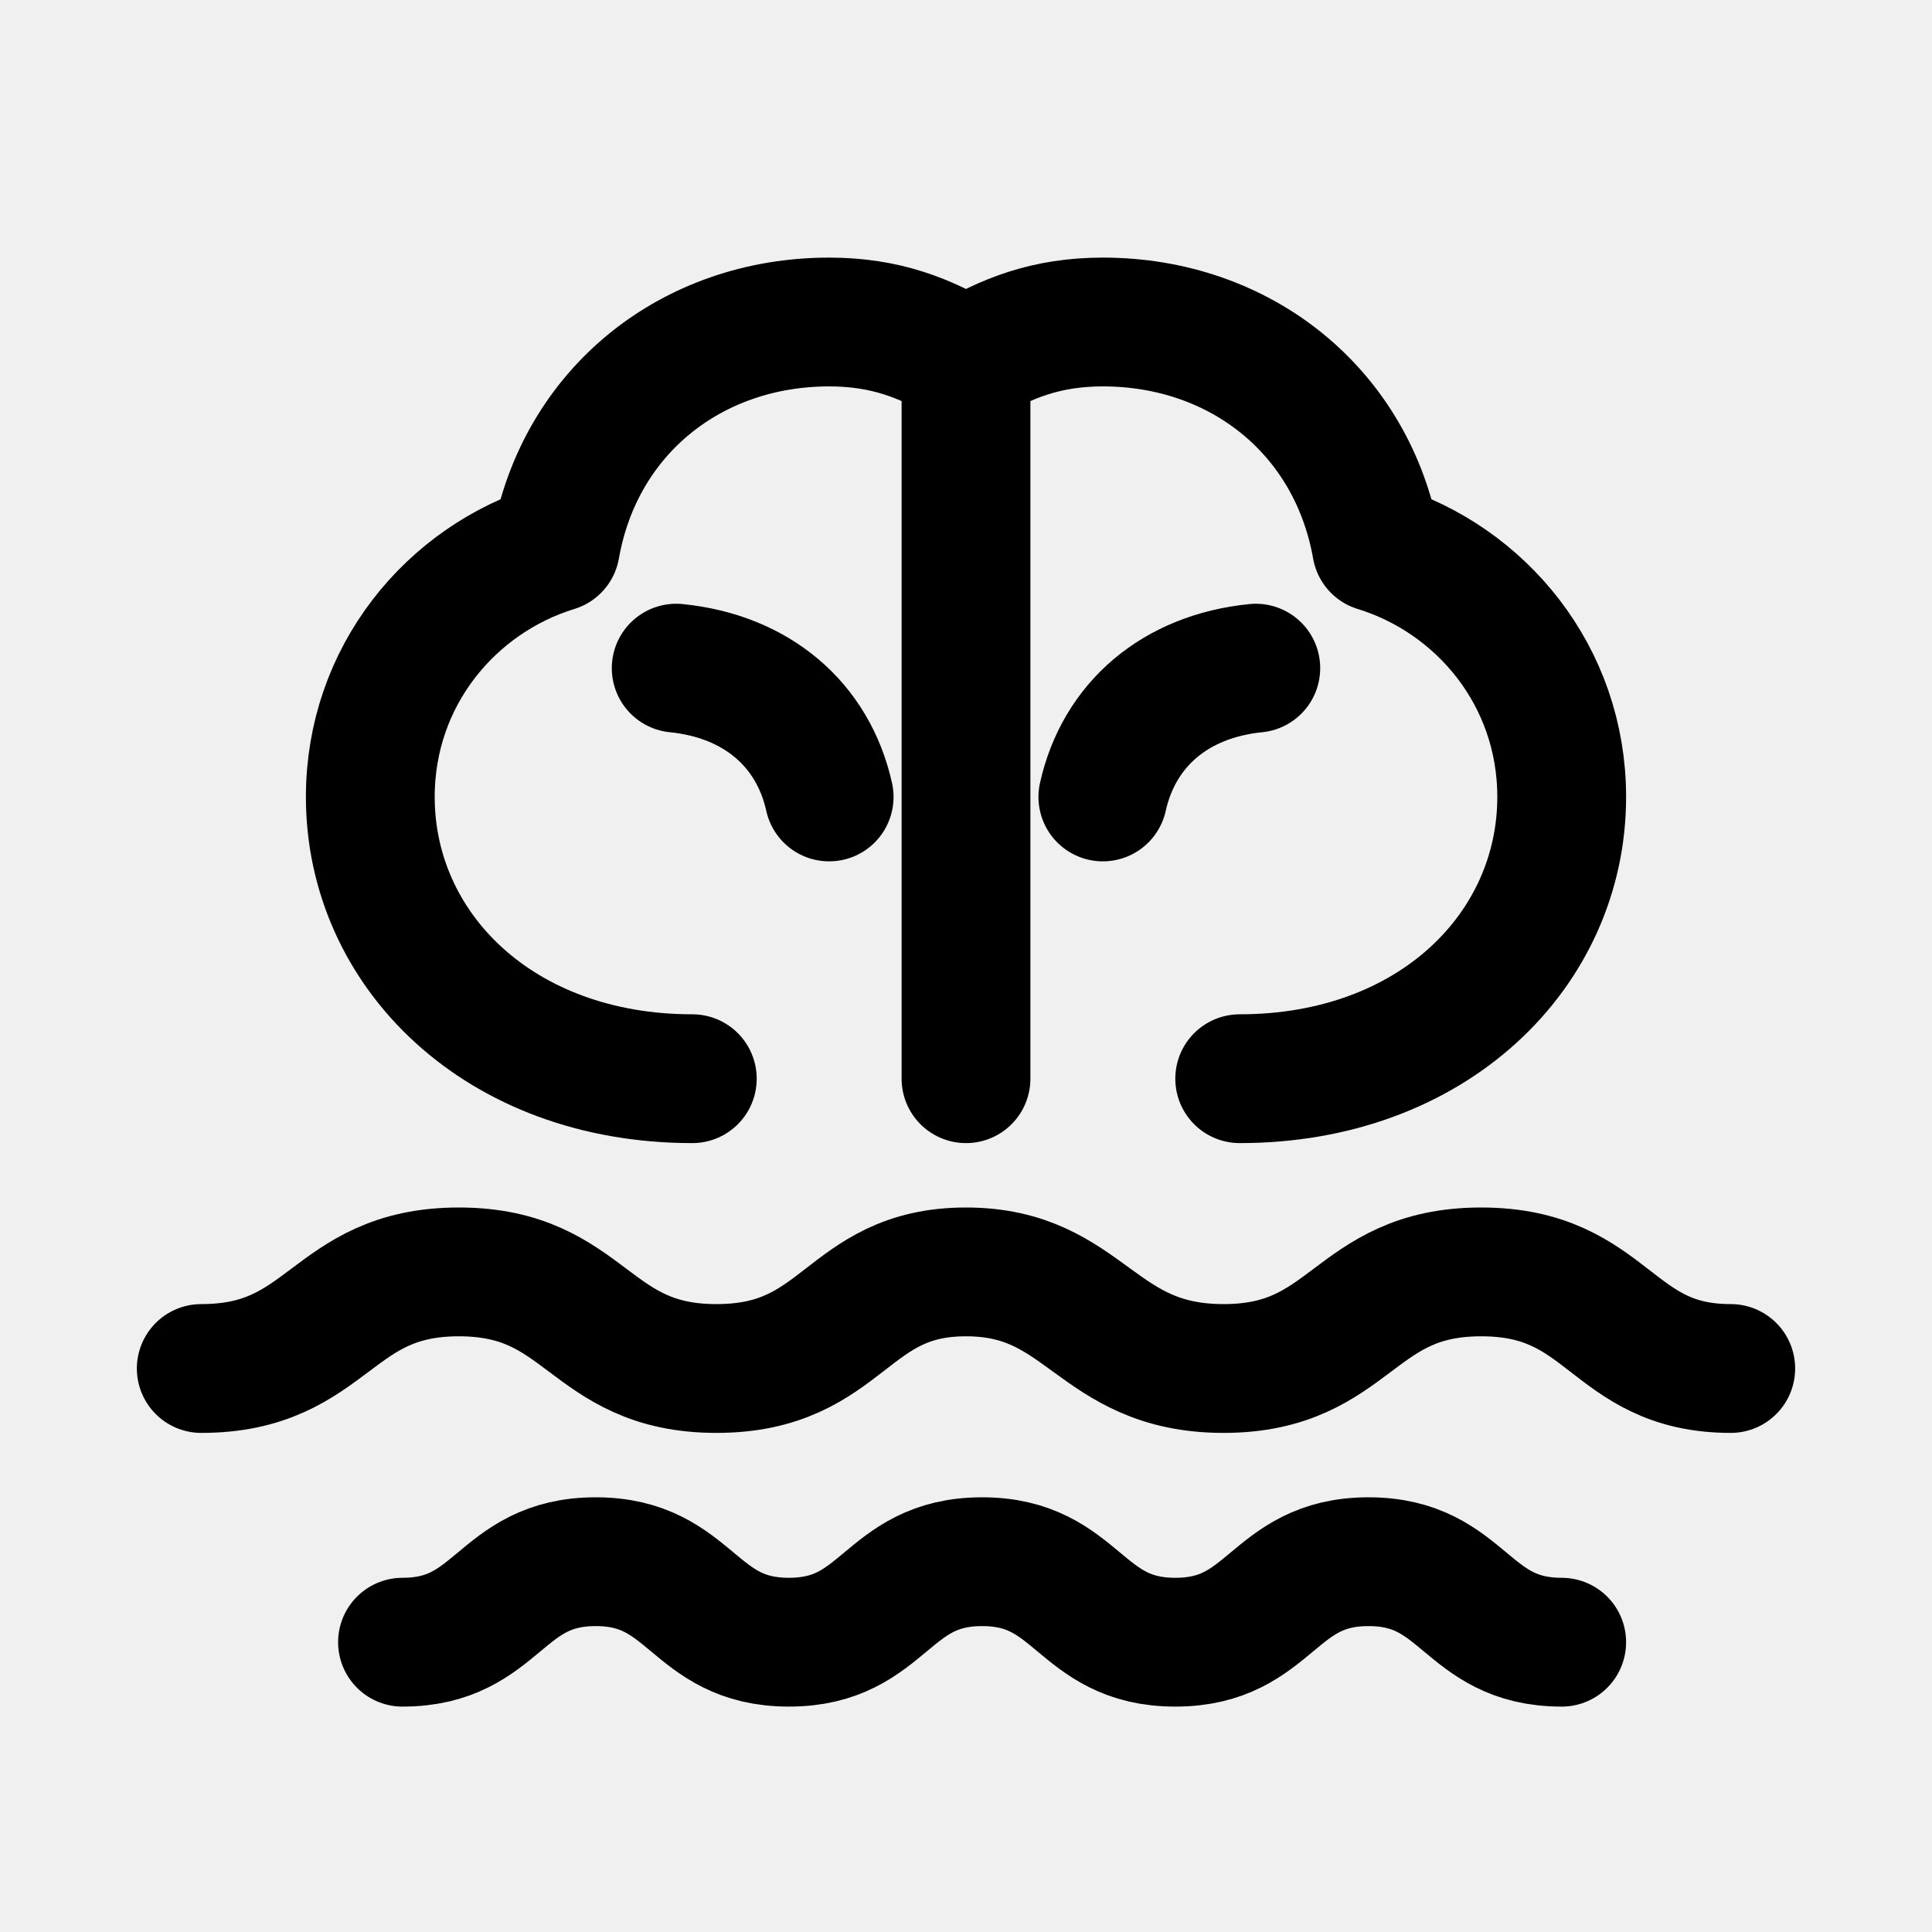
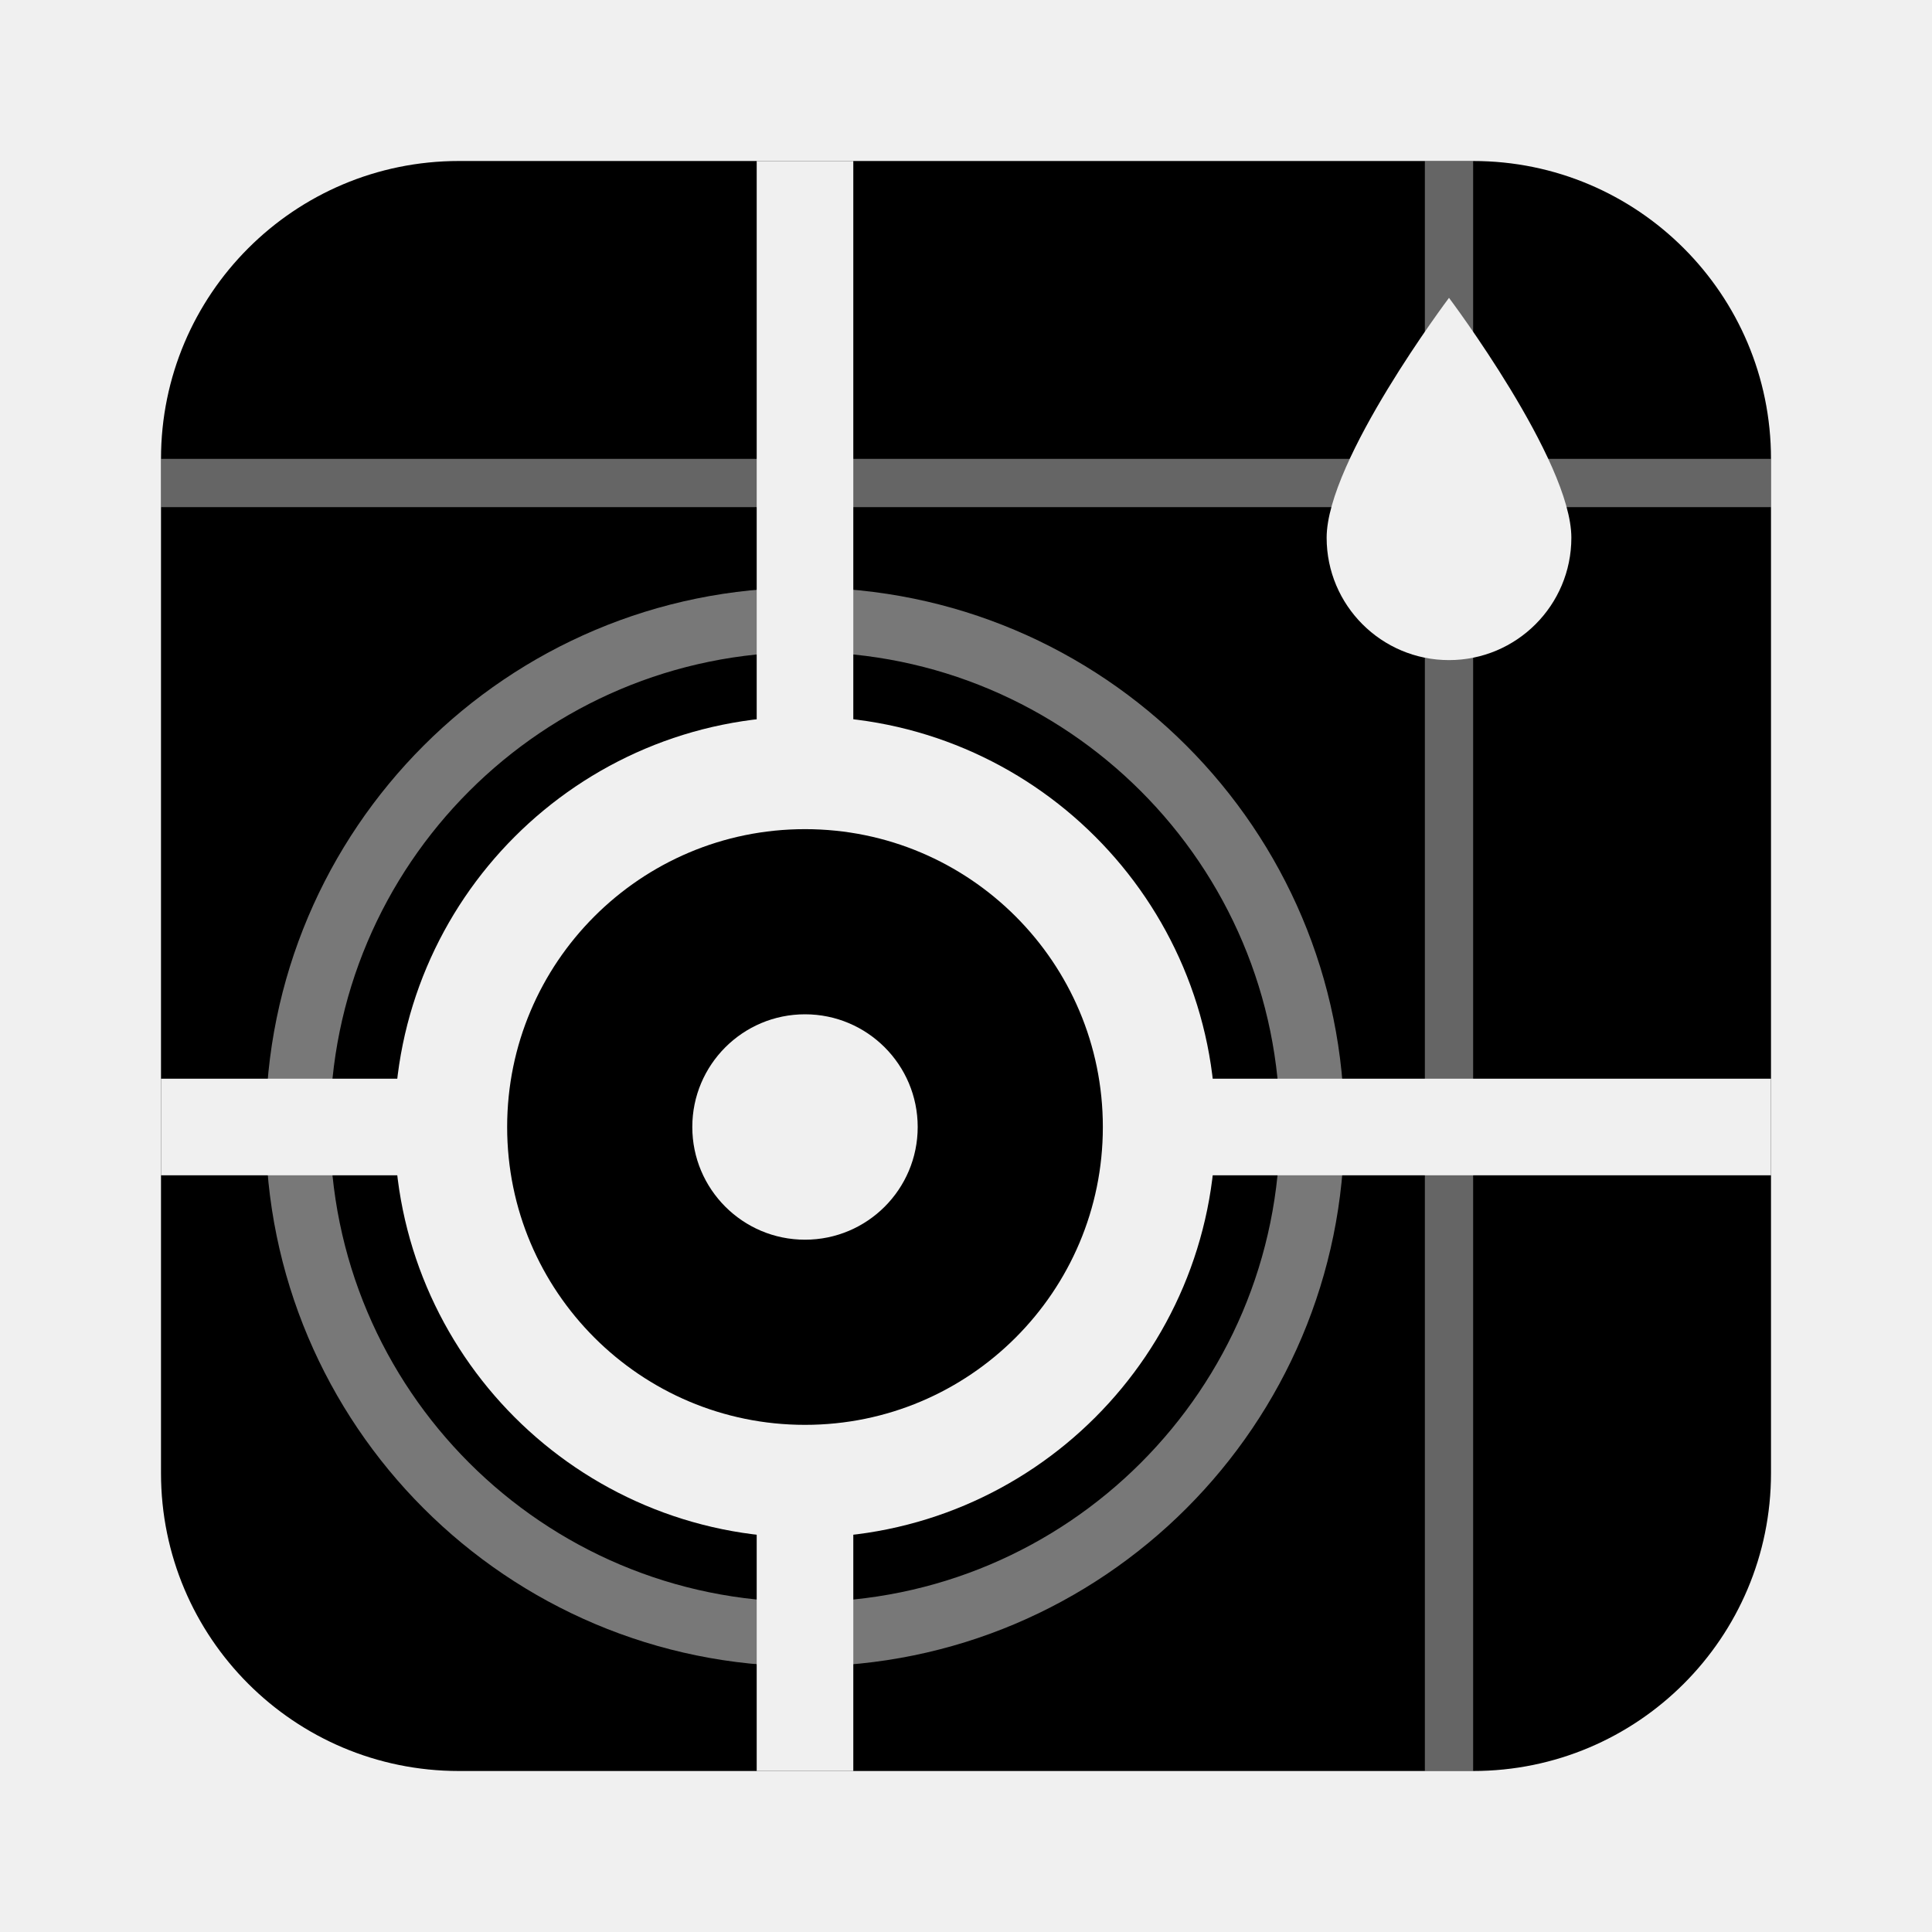
- <svg xmlns="http://www.w3.org/2000/svg" width="24" height="24" viewBox="0 0 24 24" fill="none" stroke="#000" stroke-width="1.6" stroke-linecap="round" stroke-linejoin="round">
-   <path d="M8.6 13.4c-2.4 0-4-1.6-4-3.5 0-1.5 1-2.7 2.3-3.1.3-1.7 1.7-2.8 3.4-2.8.7 0 1.2.2 1.7.5.5-.3 1-.5 1.7-.5 1.7 0 3.1 1.1 3.4 2.8 1.3.4 2.3 1.6 2.3 3.1 0 1.9-1.6 3.5-4 3.5" />
-   <path d="M12 4.6v8.8" />
-   <path d="M8.4 8.3c1 .1 1.7.7 1.9 1.6M15.6 8.3c-1 .1-1.7.7-1.9 1.6" />
-   <path d="M2.5 17c1.6 0 1.6-1.2 3.2-1.2s1.6 1.2 3.2 1.2 1.6-1.2 3.1-1.2 1.6 1.2 3.2 1.2 1.6-1.2 3.2-1.2 1.6 1.2 3.1 1.2" />
-   <path d="M5 20.4c1.2 0 1.2-1 2.4-1s1.2 1 2.4 1 1.2-1 2.4-1 1.2 1 2.4 1 1.2-1 2.4-1 1.2 1 2.4 1" />
+ <svg xmlns="http://www.w3.org/2000/svg" width="24" height="24" viewBox="0 0 24 24">
+   <mask id="mark" maskUnits="userSpaceOnUse" x="0" y="0" width="24" height="24">
+     <rect x="2" y="2" width="20" height="20" rx="3.7" fill="#fff" />
+     <path d="M18 2v20M2 6h20" stroke="#000" stroke-opacity=".42" stroke-width=".6" />
+     <path d="M10 2v20M2 14h20" stroke="#000" stroke-width="1.2" />
+     <circle cx="10" cy="14" r="6.3" fill="none" stroke="#000" stroke-opacity=".5" stroke-width=".8" />
+     <circle cx="10" cy="14" r="4.4" fill="#fff" stroke="#000" stroke-width="1.4" />
+     <circle cx="10" cy="14" r="1.4" fill="#000" />
+     <path d="M18 3.7s-1.52 2.02-1.52 2.98a1.52 1.52 0 0 0 3.04 0c0-.96-1.52-2.98-1.52-2.98Z" fill="#000" />
+   </mask>
+   <rect width="24" height="24" fill="#000" mask="url(#mark)" />
</svg>
